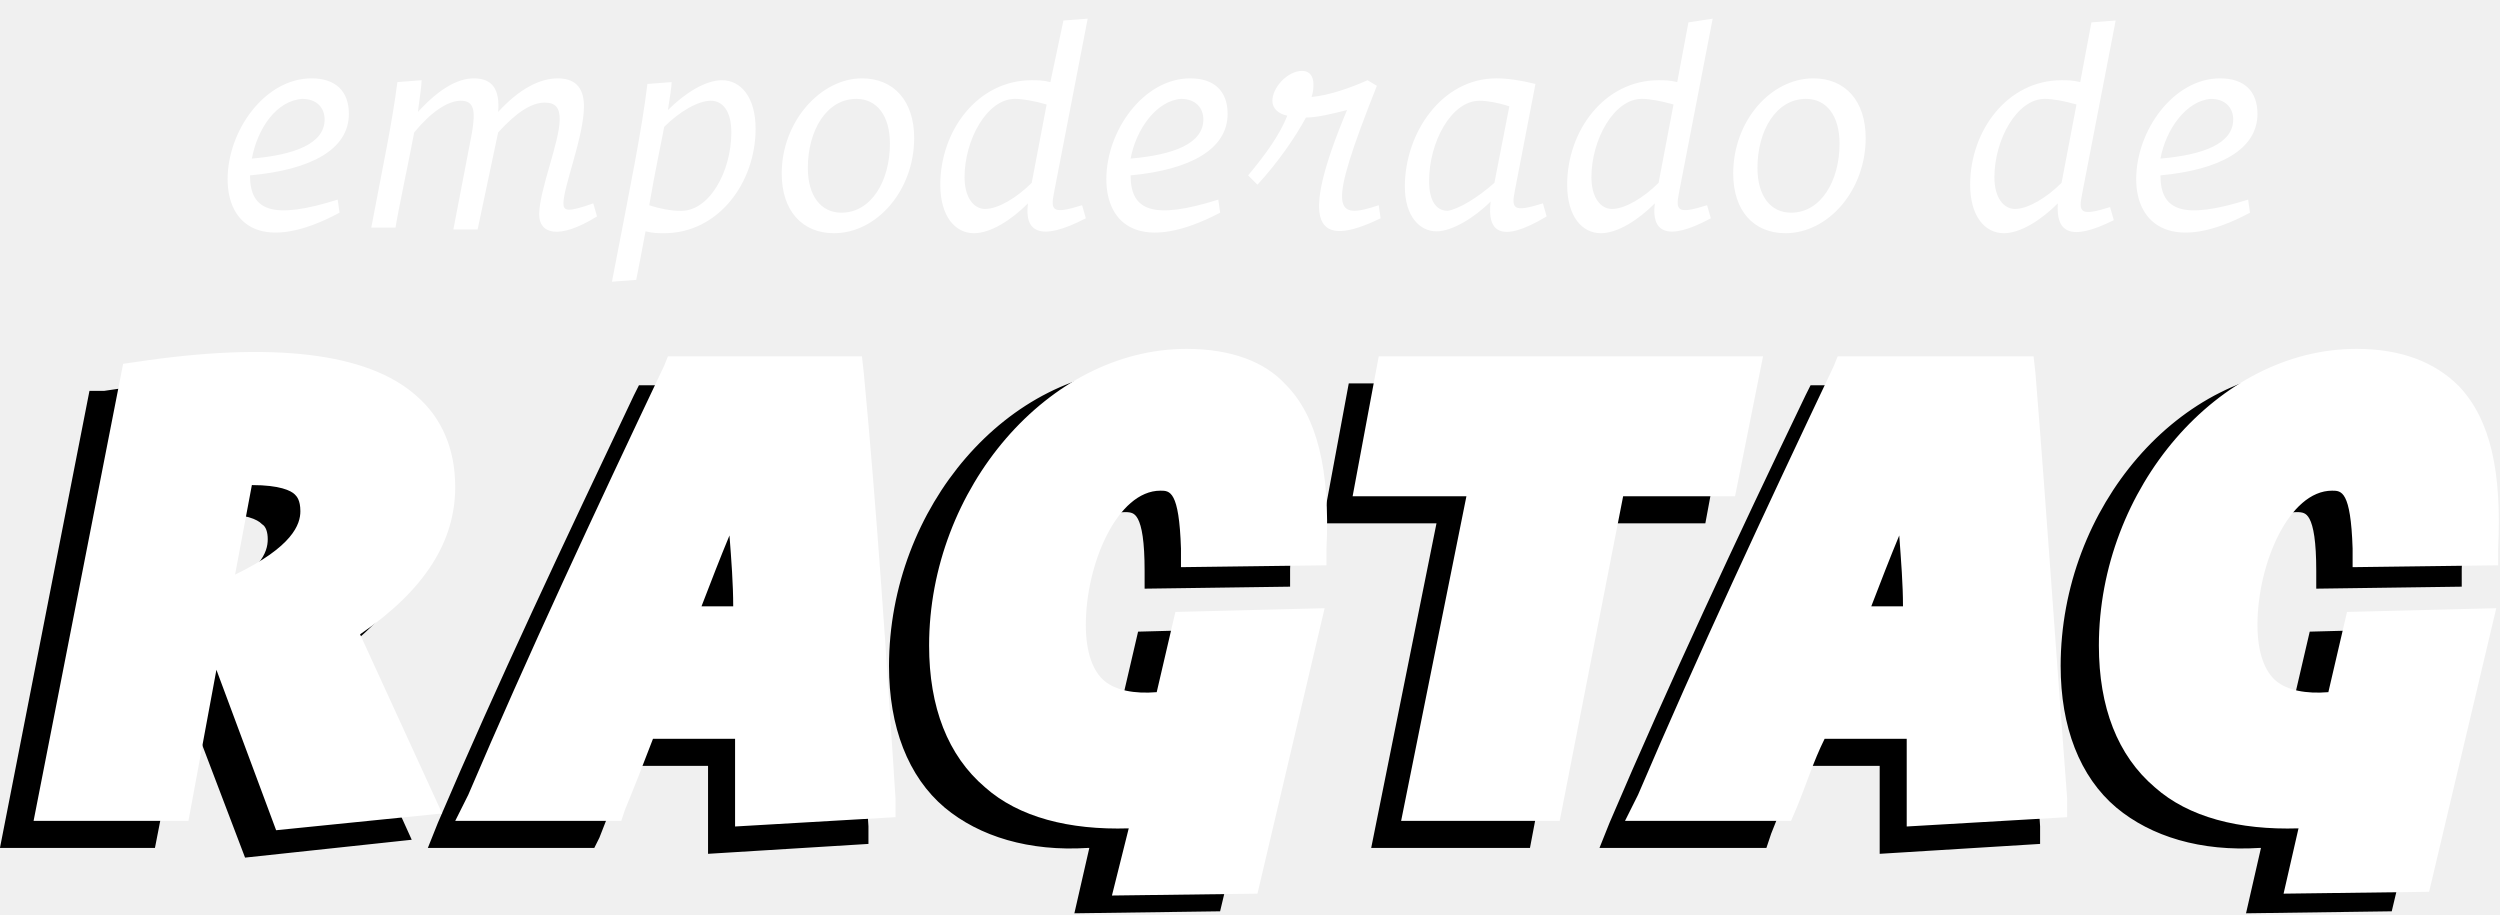
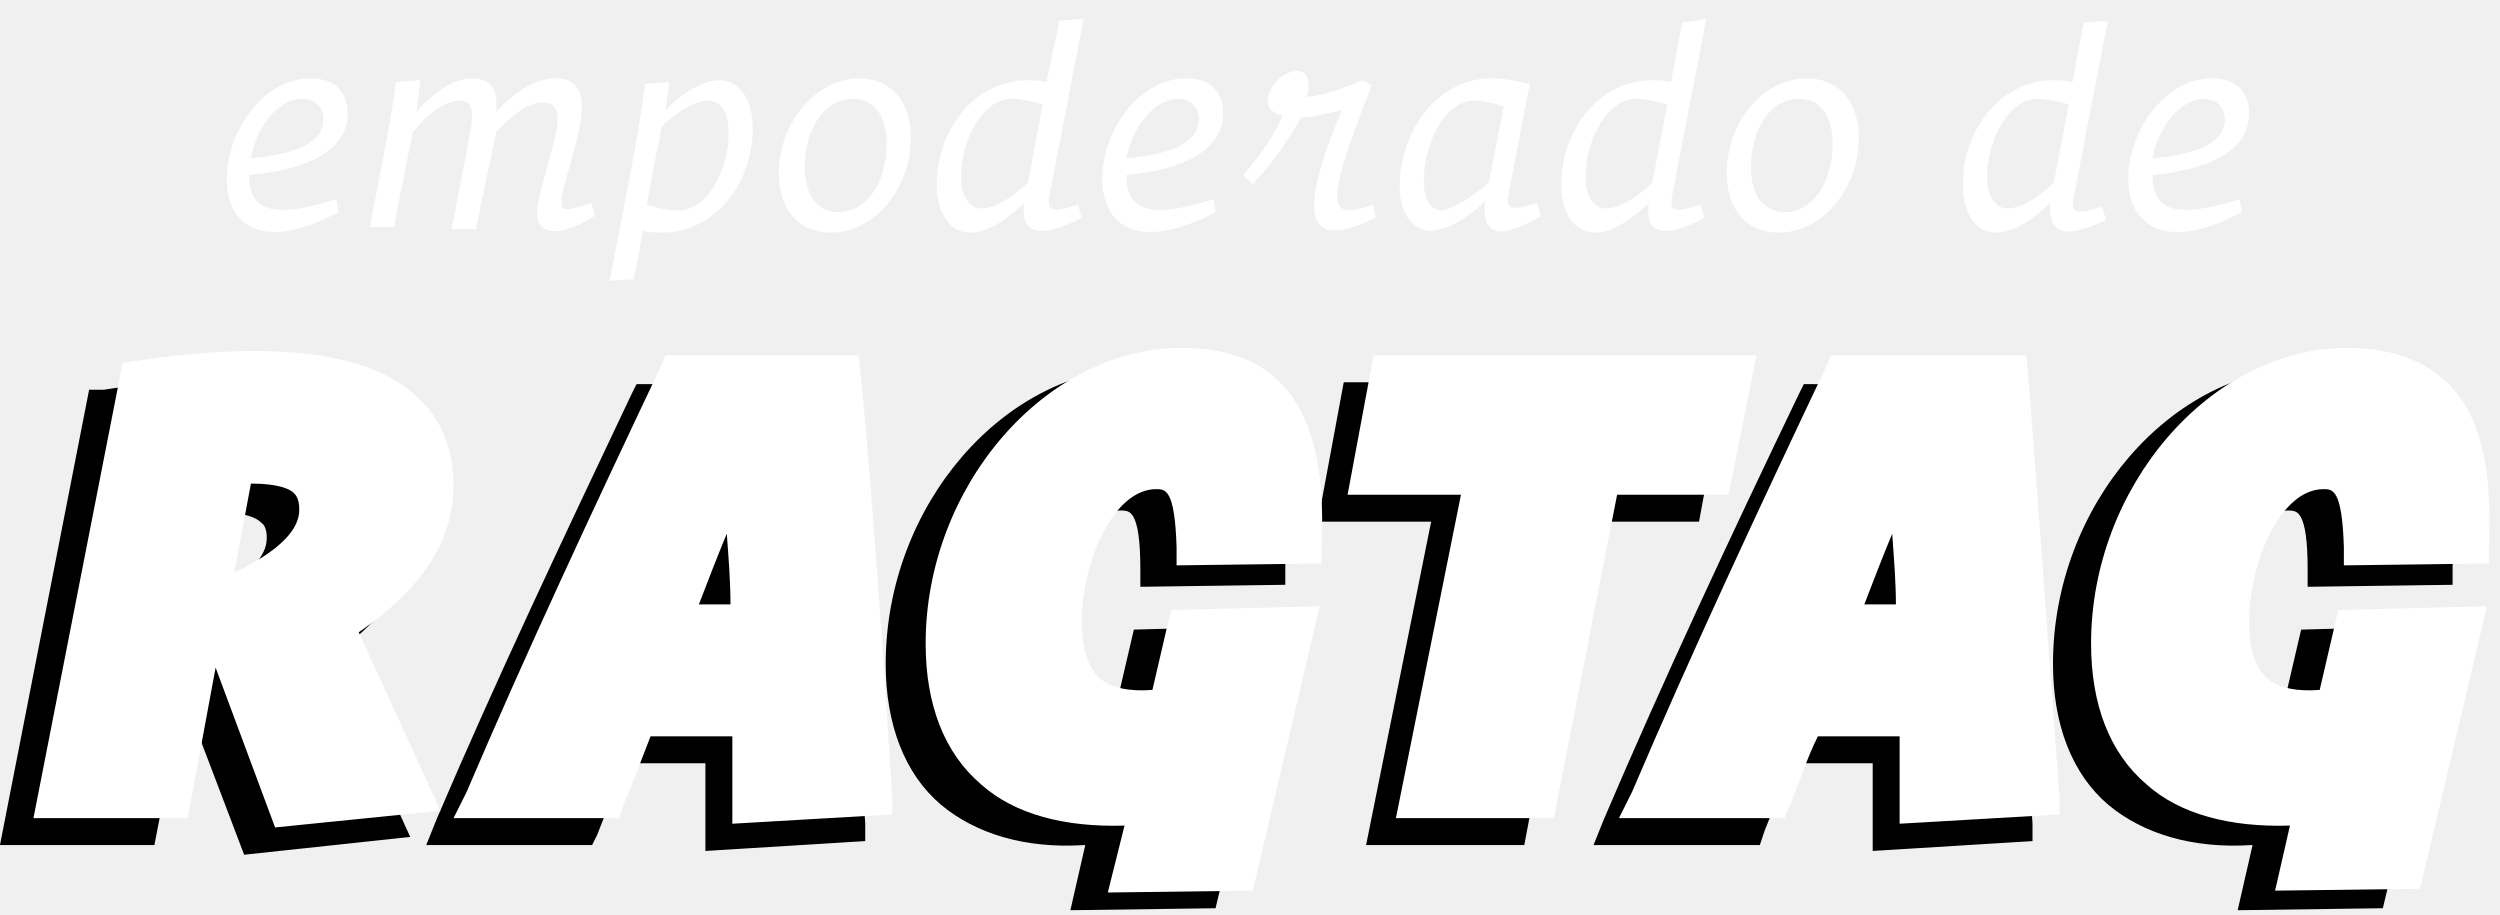
- <svg xmlns="http://www.w3.org/2000/svg" class="empowered-by-ragtag" width="134" height="49">
+ <svg xmlns="http://www.w3.org/2000/svg" viewBox="0 0 134.5 49.15" class="empowered-by-ragtag" width="134" height="49">
  <path d="M9.8 36.5l3.5 9.2 8.4-.9-4.3-9.5.1-.1c3.3-2.2 4.9-4.8 4.9-7.6 0-1.9-.7-3.5-2-4.7-2.6-2.2-7.6-2.8-14.8-1.7H5l-4.7 24h7.8l1.7-8.7zm.8-3.7l1-5.5h.2c1.4 0 2.1.3 2.4.6.3.2.4.6.4 1 0 .8-.4 2-3.6 3.6l-.4.3zm22.8 8h4.8v4.7l8.1-.5v-.7c-.5-7.8-1-15.4-1.7-22.7v-.7H34.4l-.2.4c-3.7 7.8-7.3 15.4-10.5 22.9l-.4 1h8.4l.2-.4c.5-1.3 1-2.5 1.5-3.8-.1-.1 0-.2 0-.2zm4.6-6.5h-2.3l.1-.3c.5-1.3 1-2.6 1.5-3.8l.4-1v1.1c0 1.2.1 2.5.1 3.8.2-.1.2.2.2.2zm20.7 10.9l-.8 3.5 7.3-.1 3.5-14.7-7.5.2-1 4.3H60c-1.3.1-2.3-.1-3-.6-.7-.6-1-1.6-1-3.1 0-3.5 1.8-7.5 4.3-7.5.7 0 1.3.2 1.3 3.4v.7l7.3-.1v-.7c.2-4.1-.5-6.9-2.1-8.6-1.2-1.3-3-1.9-5.3-1.9-7.3 0-13.6 7.3-13.6 15.7 0 3.2 1 5.8 2.9 7.4 1.8 1.5 4.4 2.3 7.5 2.1h.4zm15.1 0h8l3.3-17.4h6.1l1.3-7h-20l-1.3 7h6.1l-3.5 17.4zm22.4-4.4h4.8v4.7l8.1-.5v-.7c-.5-7.8-1-15.4-1.7-22.7v-.7H97.2l-.2.4c-3.7 7.7-7.3 15.4-10.5 22.9l-.4 1h8.4l.2-.6c.5-1.2.9-2.4 1.4-3.7l.1-.1zm4.5-6.5h-2.3l.1-.3c.5-1.3 1-2.6 1.5-3.8l.4-1v1.1c0 1.2.1 2.5.1 3.8.2-.1.2.2.2.2zm20.8 10.9l-.8 3.5 7.3-.1 3.5-14.7-7.5.2-1 4.3h-.2c-1.3.1-2.3-.1-3-.6-.7-.6-1-1.6-1-3.1 0-3.5 1.8-7.5 4.3-7.5.7 0 1.3.2 1.3 3.4v.7l7.3-.1v-.7c.2-4.1-.5-6.9-2.1-8.6-1.2-1.3-3-1.9-5.3-1.9-7.3 0-13.6 7.3-13.6 15.7 0 3.2 1 5.8 2.9 7.4 1.8 1.5 4.4 2.3 7.5 2.1h.4z" stroke="#000" stroke-width=".498" stroke-miterlimit="4.98" />
  <path d="M24.4 26.1c0-2-.7-3.7-2.1-4.9-2.6-2.3-7.7-2.9-15-1.8l-.7.1L1.8 44h8.3l1.5-8.1 3.2 8.6 8.9-.9-4.4-9.6c3.5-2.4 5.1-5 5.1-7.9zm-8.6.4c.1.1.3.3.3.9 0 .7-.4 1.9-3.5 3.4l.9-4.8c1.5 0 2.1.3 2.3.5zM46.3 20l-.1-.9H35.8l-.2.5c-3.7 7.8-7.3 15.5-10.5 23l-.7 1.4h8.9l.2-.6c.5-1.2 1-2.5 1.5-3.8h4.4v4.7l8.6-.5v-1c-.5-7.8-1-15.4-1.7-22.8zm-7 12.5h-1.7c.5-1.3 1-2.6 1.5-3.8.1 1.3.2 2.6.2 3.8zm24.3-13.8c-7.4 0-13.8 7.5-13.8 15.9 0 3.3 1 5.9 3 7.6 1.8 1.6 4.5 2.3 7.7 2.2l-.9 3.6 7.8-.1L71 32.6l-8 .2-1 4.3c-1.2.1-2.2-.1-2.8-.6-.6-.5-1-1.5-1-3 0-3.3 1.7-7.2 4-7.2.5 0 1 0 1.1 3.1v1l7.8-.1v-.9c.2-4.2-.5-7.1-2.2-8.8-1.1-1.2-2.9-1.9-5.3-1.9zm30.9.4H73.9l-1.4 7.5h6.1L75.1 44h8.5L87 26.6h6l1.5-7.5zm14.6.9l-.1-.9H98.5l-.2.5c-3.7 7.8-7.3 15.5-10.5 23l-.7 1.4H96l.3-.7c.5-1.2.9-2.5 1.5-3.7h4.4v4.7l8.6-.5v-1c-.6-7.8-1.1-15.4-1.7-22.8zM102 32.5h-1.7c.5-1.3 1-2.6 1.5-3.8.1 1.4.2 2.6.2 3.8zm29.8-11.8c-1.3-1.3-3.1-2-5.5-2-7.4 0-13.8 7.5-13.8 15.9 0 3.3 1 5.9 3 7.6 1.8 1.6 4.5 2.3 7.7 2.2l-.8 3.5 7.8-.1 3.6-15.2-8 .2-1 4.3c-1.2.1-2.2-.1-2.8-.6-.6-.5-1-1.5-1-3 0-3.3 1.7-7.2 4-7.2.5 0 1 0 1.1 3.1v1l7.8-.1v-.9c.2-4.1-.4-6.9-2.1-8.7zM12.2 9.6c0-2.6 2-5.4 4.5-5.4 1.3 0 2 .7 2 1.9 0 1.9-2 3-5.3 3.3 0 1.9 1.2 2.4 4.7 1.3l.1.7c-4.1 2.2-6 .7-6-1.8zm1.3-1.1c2.3-.2 3.9-.8 3.9-2.1 0-.6-.4-1.1-1.2-1.1-1.4.1-2.4 1.6-2.7 3.2zm15.4 3c0-1.3 1.1-3.9 1.1-5.1 0-.6-.2-.9-.8-.9-.7 0-1.5.5-2.5 1.6l-1.1 5.2h-1.3l1-5.2c.2-1.2.1-1.7-.6-1.7s-1.6.6-2.5 1.7c-.2 1.1-.9 4.4-1 5.1h-1.3c.7-3.7 1.1-5.5 1.4-7.8l1.3-.1c0 .2-.1 1-.2 1.7 1.1-1.2 2.1-1.8 3-1.8 1 0 1.4.6 1.3 1.8 1.1-1.2 2.2-1.8 3.2-1.8 1.1 0 1.4.7 1.4 1.5 0 1.6-1.1 4.3-1.1 5.2 0 .4.2.5 1.6 0l.2.7c-2.1 1.3-3.1.9-3.1-.1zm3.9 3.6c1-5.2 1.6-8.1 1.9-10.6l1.3-.1c0 .2-.1.9-.2 1.5.9-.9 2-1.6 2.9-1.6 1 0 1.8.9 1.8 2.6 0 2.9-2 5.6-4.9 5.6-.3 0-.6 0-1-.1-.2 1.1-.4 2.1-.5 2.6l-1.3.1zm6.4-8c0-1.2-.5-1.7-1.1-1.7-.7 0-1.7.6-2.5 1.4-.1.6-.5 2.4-.8 4.2.6.2 1.2.3 1.6.3 1.6.1 2.8-2.1 2.8-4.2zm7-2.9c1.7 0 2.8 1.2 2.8 3.2 0 2.8-2 5.1-4.3 5.1-1.7 0-2.8-1.2-2.8-3.2 0-2.8 2.1-5.1 4.3-5.1zm-.3 1.1c-1.6 0-2.6 1.7-2.6 3.7 0 1.5.7 2.4 1.8 2.4 1.6 0 2.6-1.7 2.6-3.7 0-1.5-.7-2.4-1.8-2.4zm9.2 5.6c-.9.9-2 1.6-2.9 1.6-1 0-1.8-.9-1.8-2.6 0-2.9 2-5.6 4.9-5.6.3 0 .6 0 1 .1l.7-3.3 1.3-.1-1.8 9.3c-.2 1-.1 1.2 1.5.7l.2.7c-2.5 1.3-3.3.7-3.1-.8zm.2-1.1l.8-4.2c-.7-.2-1.3-.3-1.7-.3-1.5 0-2.7 2.2-2.7 4.2 0 1.1.5 1.7 1.1 1.7.7 0 1.7-.6 2.5-1.4zm4-.2c0-2.6 2-5.4 4.5-5.4 1.3 0 2 .7 2 1.9 0 1.9-2 3-5.2 3.3 0 1.9 1.2 2.4 4.7 1.3l.1.7c-4.2 2.2-6.1.7-6.1-1.8zm1.3-1.1c2.3-.2 3.9-.8 3.9-2.1 0-.6-.4-1.1-1.2-1.1-1.3.1-2.4 1.6-2.7 3.2zm11.6-2.6c-.8.2-1.6.4-2.2.4-.6 1.1-1.5 2.4-2.6 3.6l-.5-.5c1-1.2 1.7-2.2 2.1-3.2-.5-.1-.8-.4-.8-.8 0-.7.8-1.6 1.6-1.6.4 0 .6.3.6.7 0 .2 0 .4-.1.7 1-.1 2.1-.5 3-.9l.5.3c-2.7 6.8-2.3 7.2.1 6.4l.1.7c-3.5 1.7-4.4.4-1.8-5.8zm7.7 4.9c-.9.9-2.1 1.6-2.9 1.6-.9 0-1.7-.8-1.7-2.4 0-2.9 2-5.8 4.9-5.8.6 0 1.3.1 2.1.3l-1.1 5.7c-.2 1-.1 1.2 1.5.7l.2.7c-2.5 1.5-3.2.8-3-.8zm.2-1l.8-4.1c-.6-.2-1.2-.3-1.6-.3-1.5 0-2.7 2.2-2.7 4.3 0 1.1.4 1.6 1 1.6.6-.1 1.6-.7 2.5-1.5zm8.6 1.1c-.9.9-2 1.6-2.9 1.6-1 0-1.8-.9-1.8-2.6 0-2.9 2-5.6 4.9-5.6.3 0 .6 0 1 .1l.6-3.2 1.3-.2-1.8 9.3c-.2 1-.1 1.2 1.5.7l.2.7c-2.4 1.3-3.2.7-3-.8zm.2-1.1l.8-4.2c-.7-.2-1.3-.3-1.7-.3-1.5 0-2.7 2.2-2.7 4.2 0 1.1.5 1.7 1.1 1.7.7 0 1.7-.6 2.5-1.4zm8.3-5.6c1.7 0 2.8 1.2 2.8 3.2 0 2.8-2 5.1-4.3 5.1-1.7 0-2.8-1.2-2.8-3.2 0-2.8 2-5.1 4.3-5.1zm-.4 1.1c-1.6 0-2.6 1.7-2.6 3.7 0 1.5.7 2.4 1.8 2.4 1.6 0 2.6-1.7 2.6-3.7 0-1.5-.7-2.4-1.8-2.4zm13.5 5.6c-.9.9-2 1.6-2.9 1.6-1 0-1.8-.9-1.8-2.6 0-2.9 2-5.6 4.9-5.6.3 0 .6 0 1 .1l.6-3.2 1.3-.1-1.8 9.3c-.2 1-.1 1.2 1.5.7l.2.7c-2.4 1.2-3.1.6-3-.9zm.2-1.1l.8-4.2c-.7-.2-1.3-.3-1.7-.3-1.5 0-2.7 2.2-2.7 4.2 0 1.1.5 1.7 1.1 1.7.7 0 1.7-.6 2.5-1.4zm4-.2c0-2.6 2-5.4 4.5-5.4 1.3 0 2 .7 2 1.9 0 1.9-2 3-5.2 3.3 0 1.9 1.2 2.4 4.7 1.3l.1.7c-4.1 2.2-6.1.7-6.1-1.8zm1.3-1.1c2.3-.2 3.9-.8 3.9-2.1 0-.6-.4-1.1-1.2-1.1-1.3.1-2.4 1.6-2.7 3.2z" fill="#fff" />
</svg>
